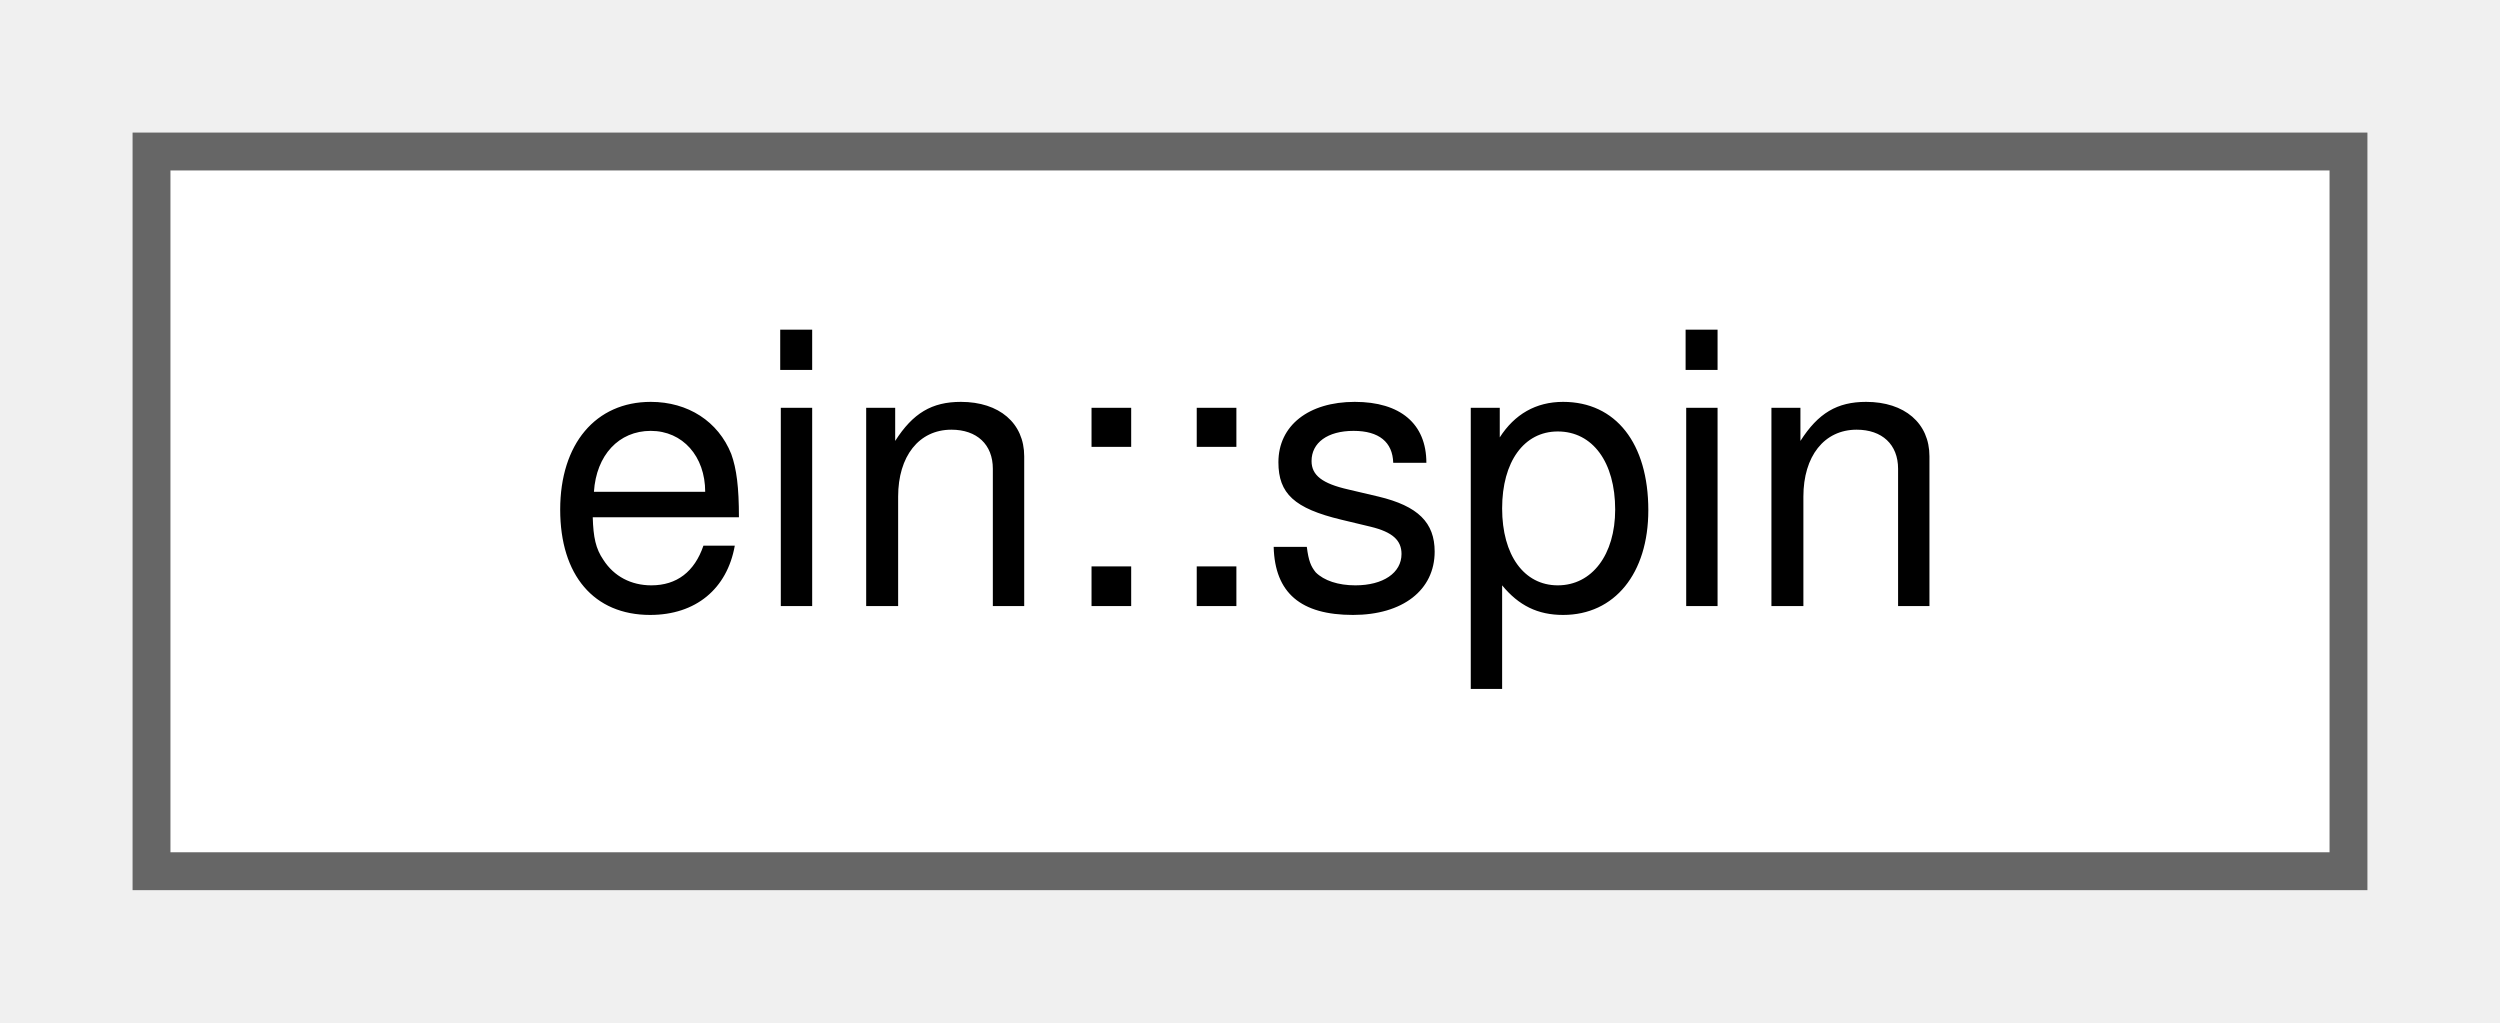
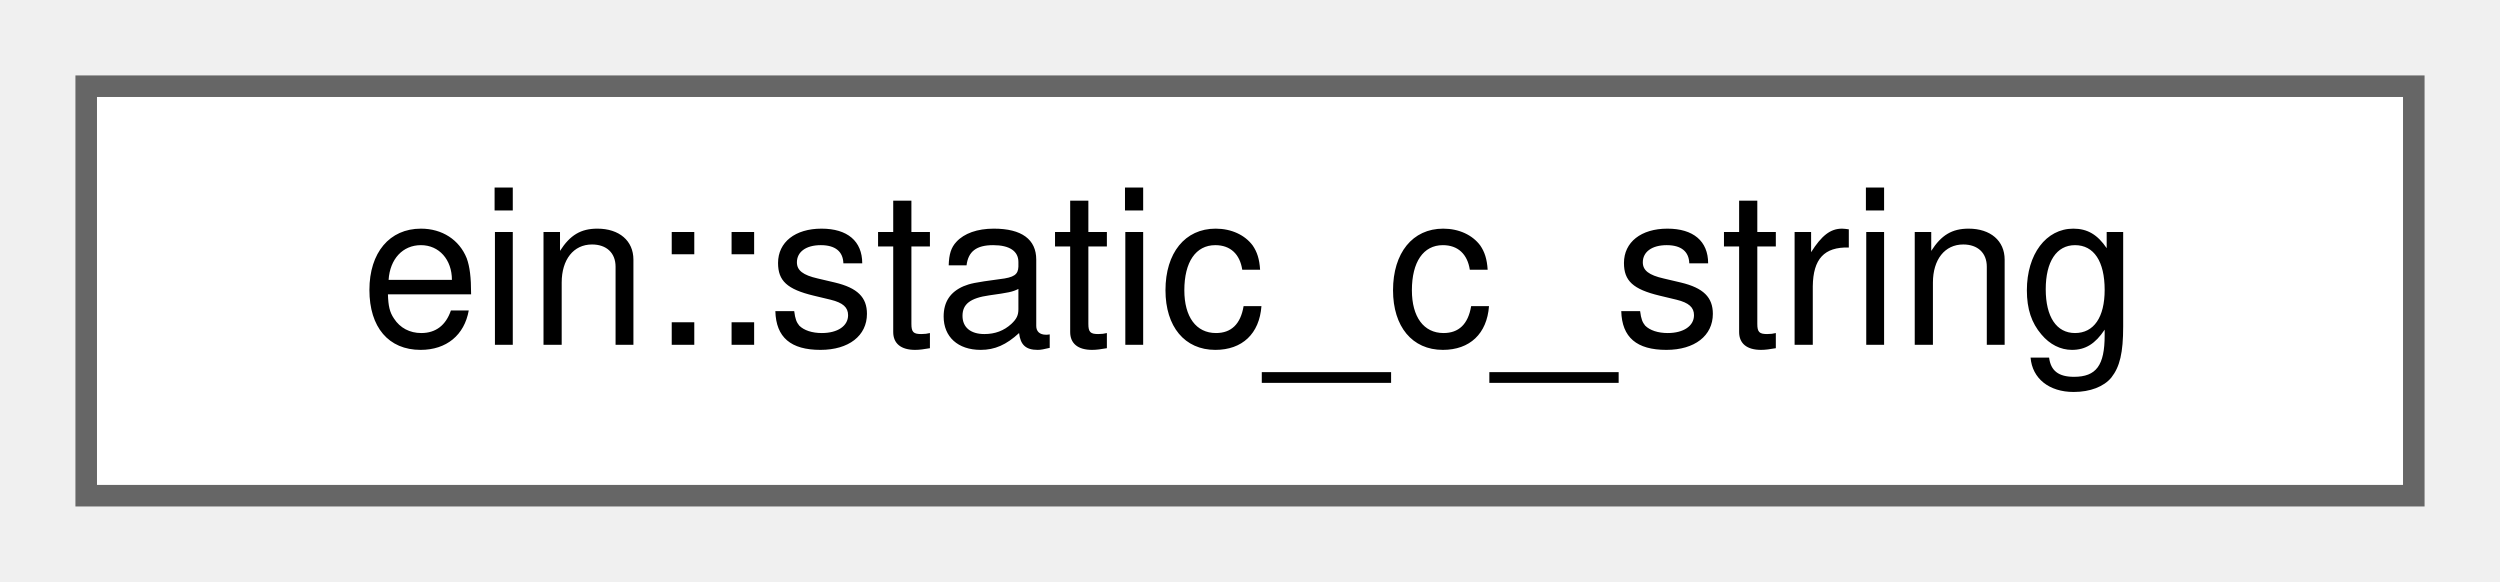
- <svg xmlns="http://www.w3.org/2000/svg" xmlns:xlink="http://www.w3.org/1999/xlink" width="66pt" height="27pt" viewBox="0.00 0.00 66.00 27.00">
+ <svg xmlns="http://www.w3.org/2000/svg" xmlns:xlink="http://www.w3.org/1999/xlink" width="116pt" height="27pt" viewBox="0.00 0.00 116.00 27.00">
  <g id="graph0" class="graph" transform="scale(1 1) rotate(0) translate(4 23)">
    <g id="Node000000" class="node">
      <g id="a_Node000000">
-         <a xlink:href="group__wait.html#structein_1_1spin" target="_top" xlink:title="spin waiter using PAUSE">
-           <polygon fill="white" stroke="#666666" points="58,-19 0,-19 0,0 58,0 58,-19" />
-           <text text-anchor="middle" x="29" y="-7" font-family="Helvetica,sans-Serif" font-size="10.00">ein::spin</text>
+         <a xlink:href="classein_1_1static__c__string.html" target="_top" xlink:title=" ">
+           <polygon fill="white" stroke="#666666" points="108,-19 0,-19 0,0 108,0 108,-19" />
+           <text text-anchor="middle" x="54" y="-7" font-family="Helvetica,sans-Serif" font-size="10.00">ein::static_c_string</text>
        </a>
      </g>
    </g>
  </g>
</svg>
